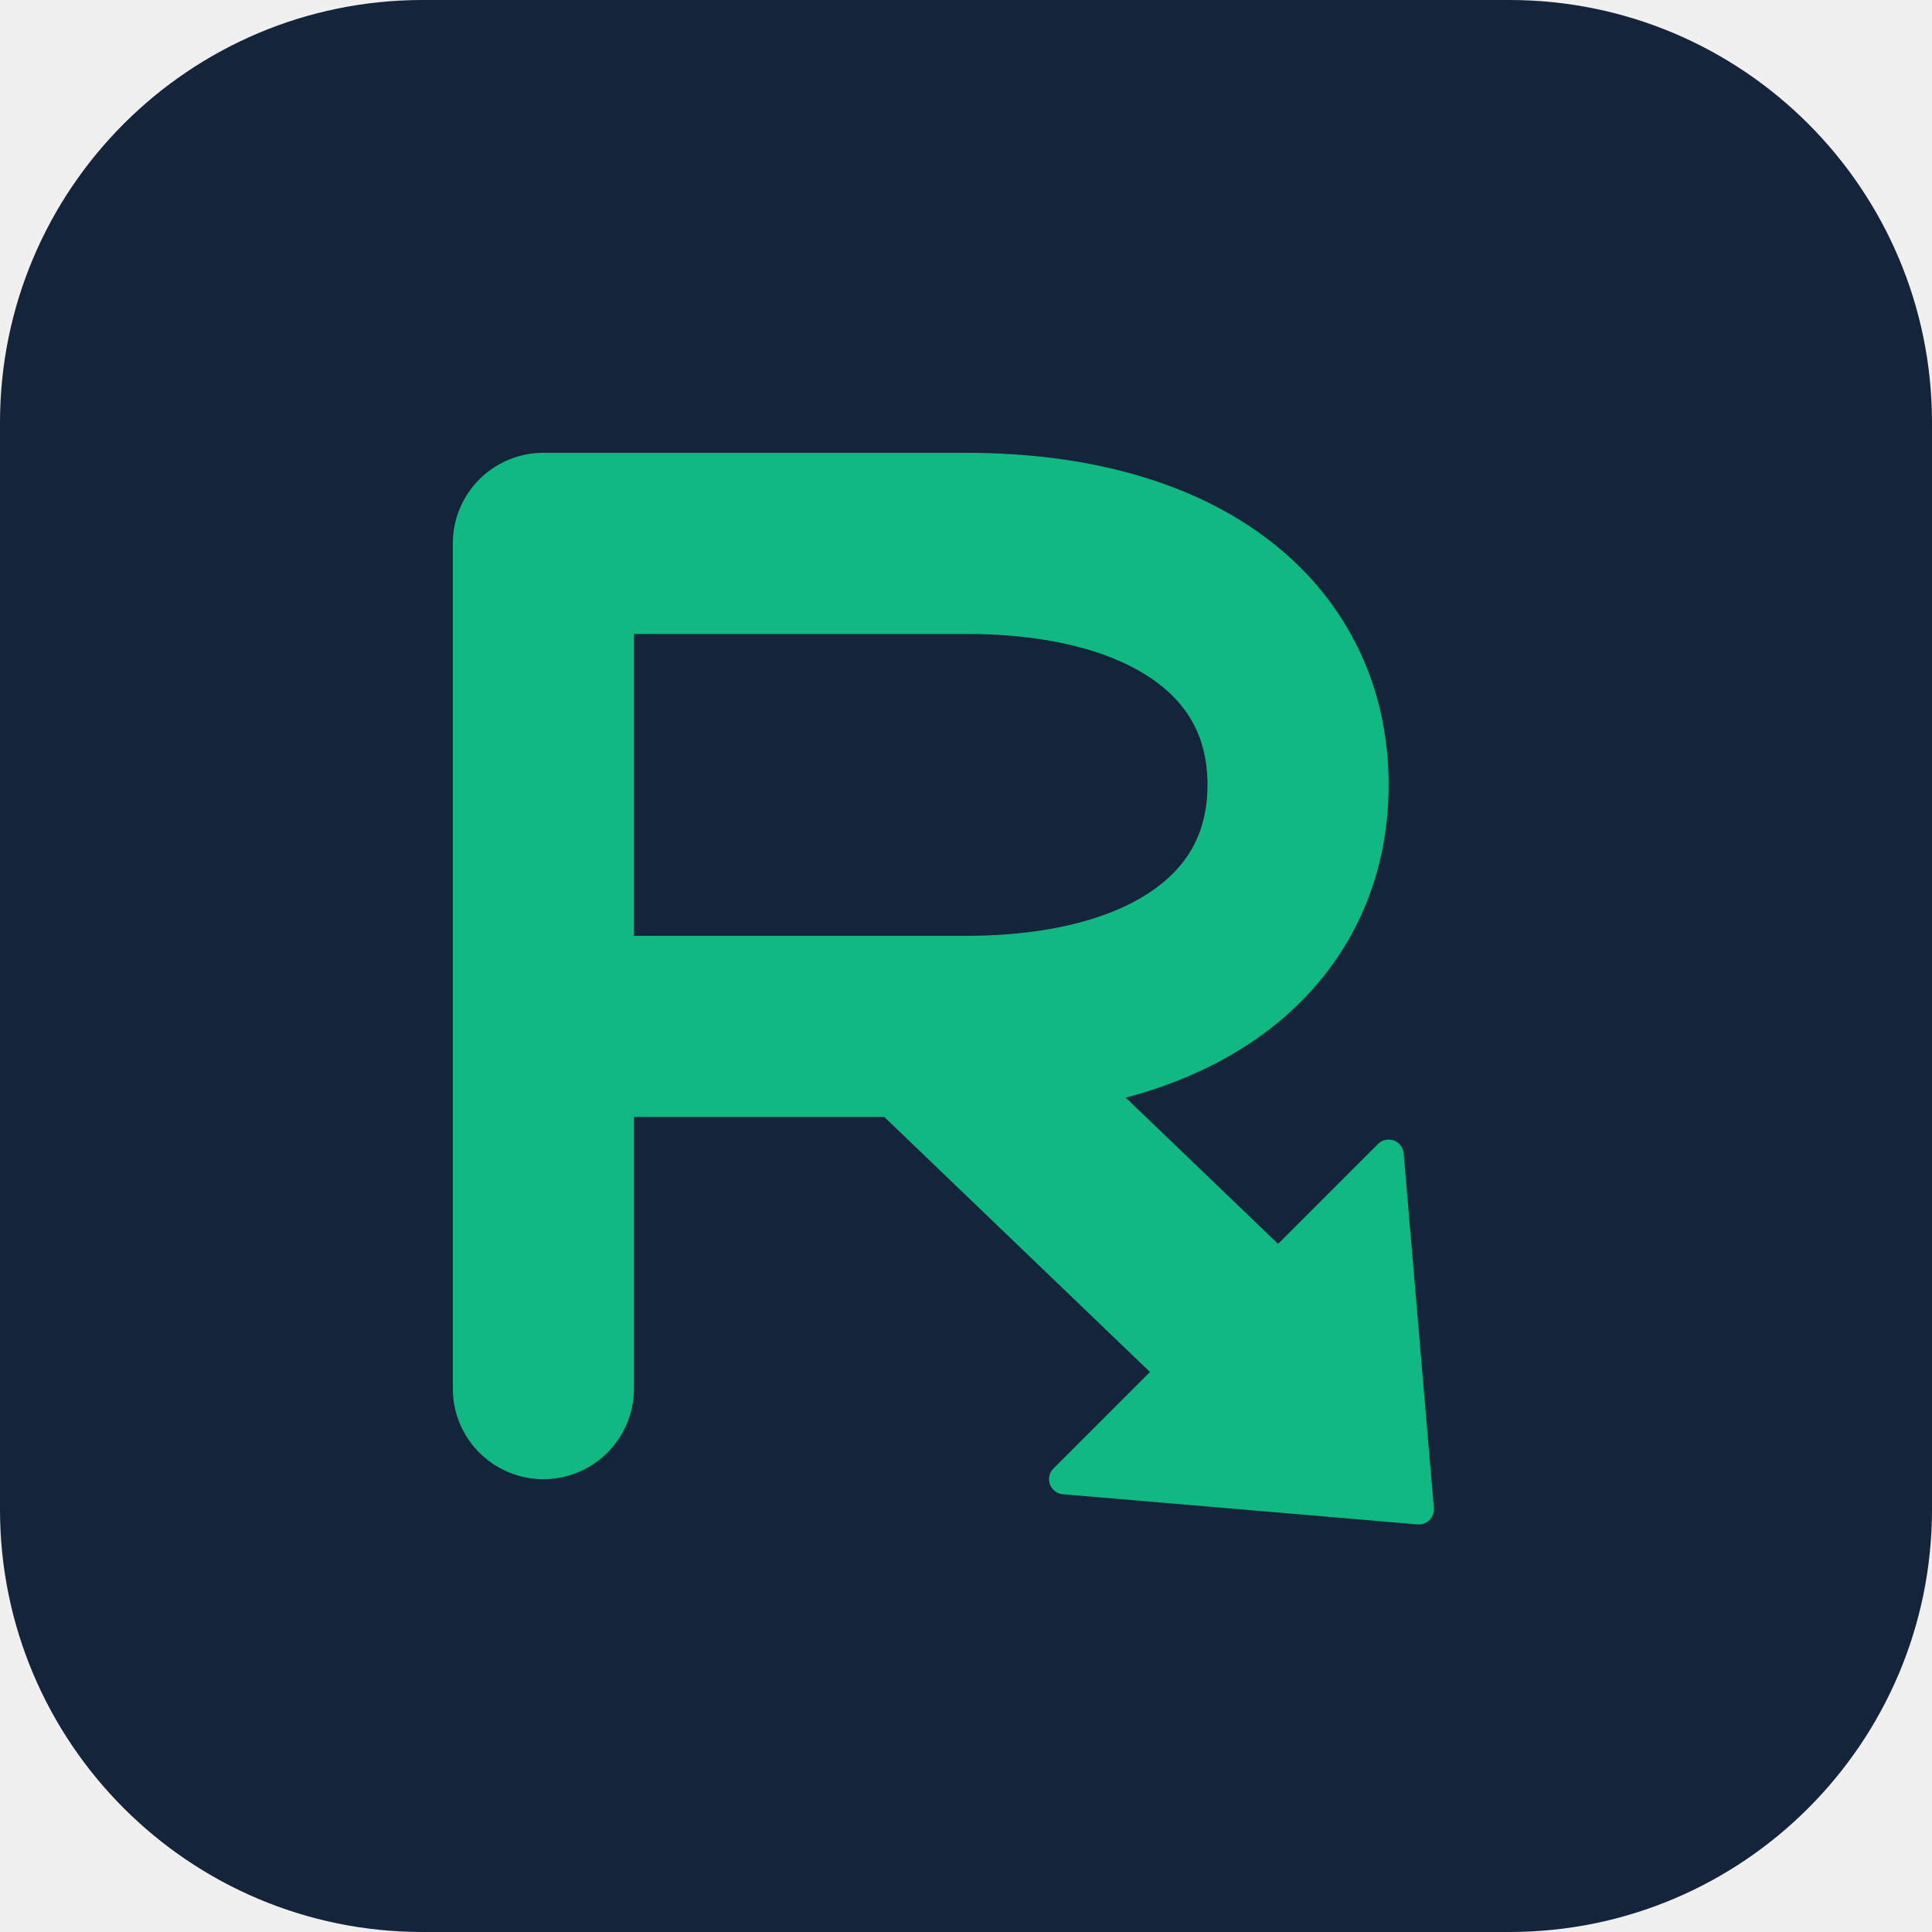
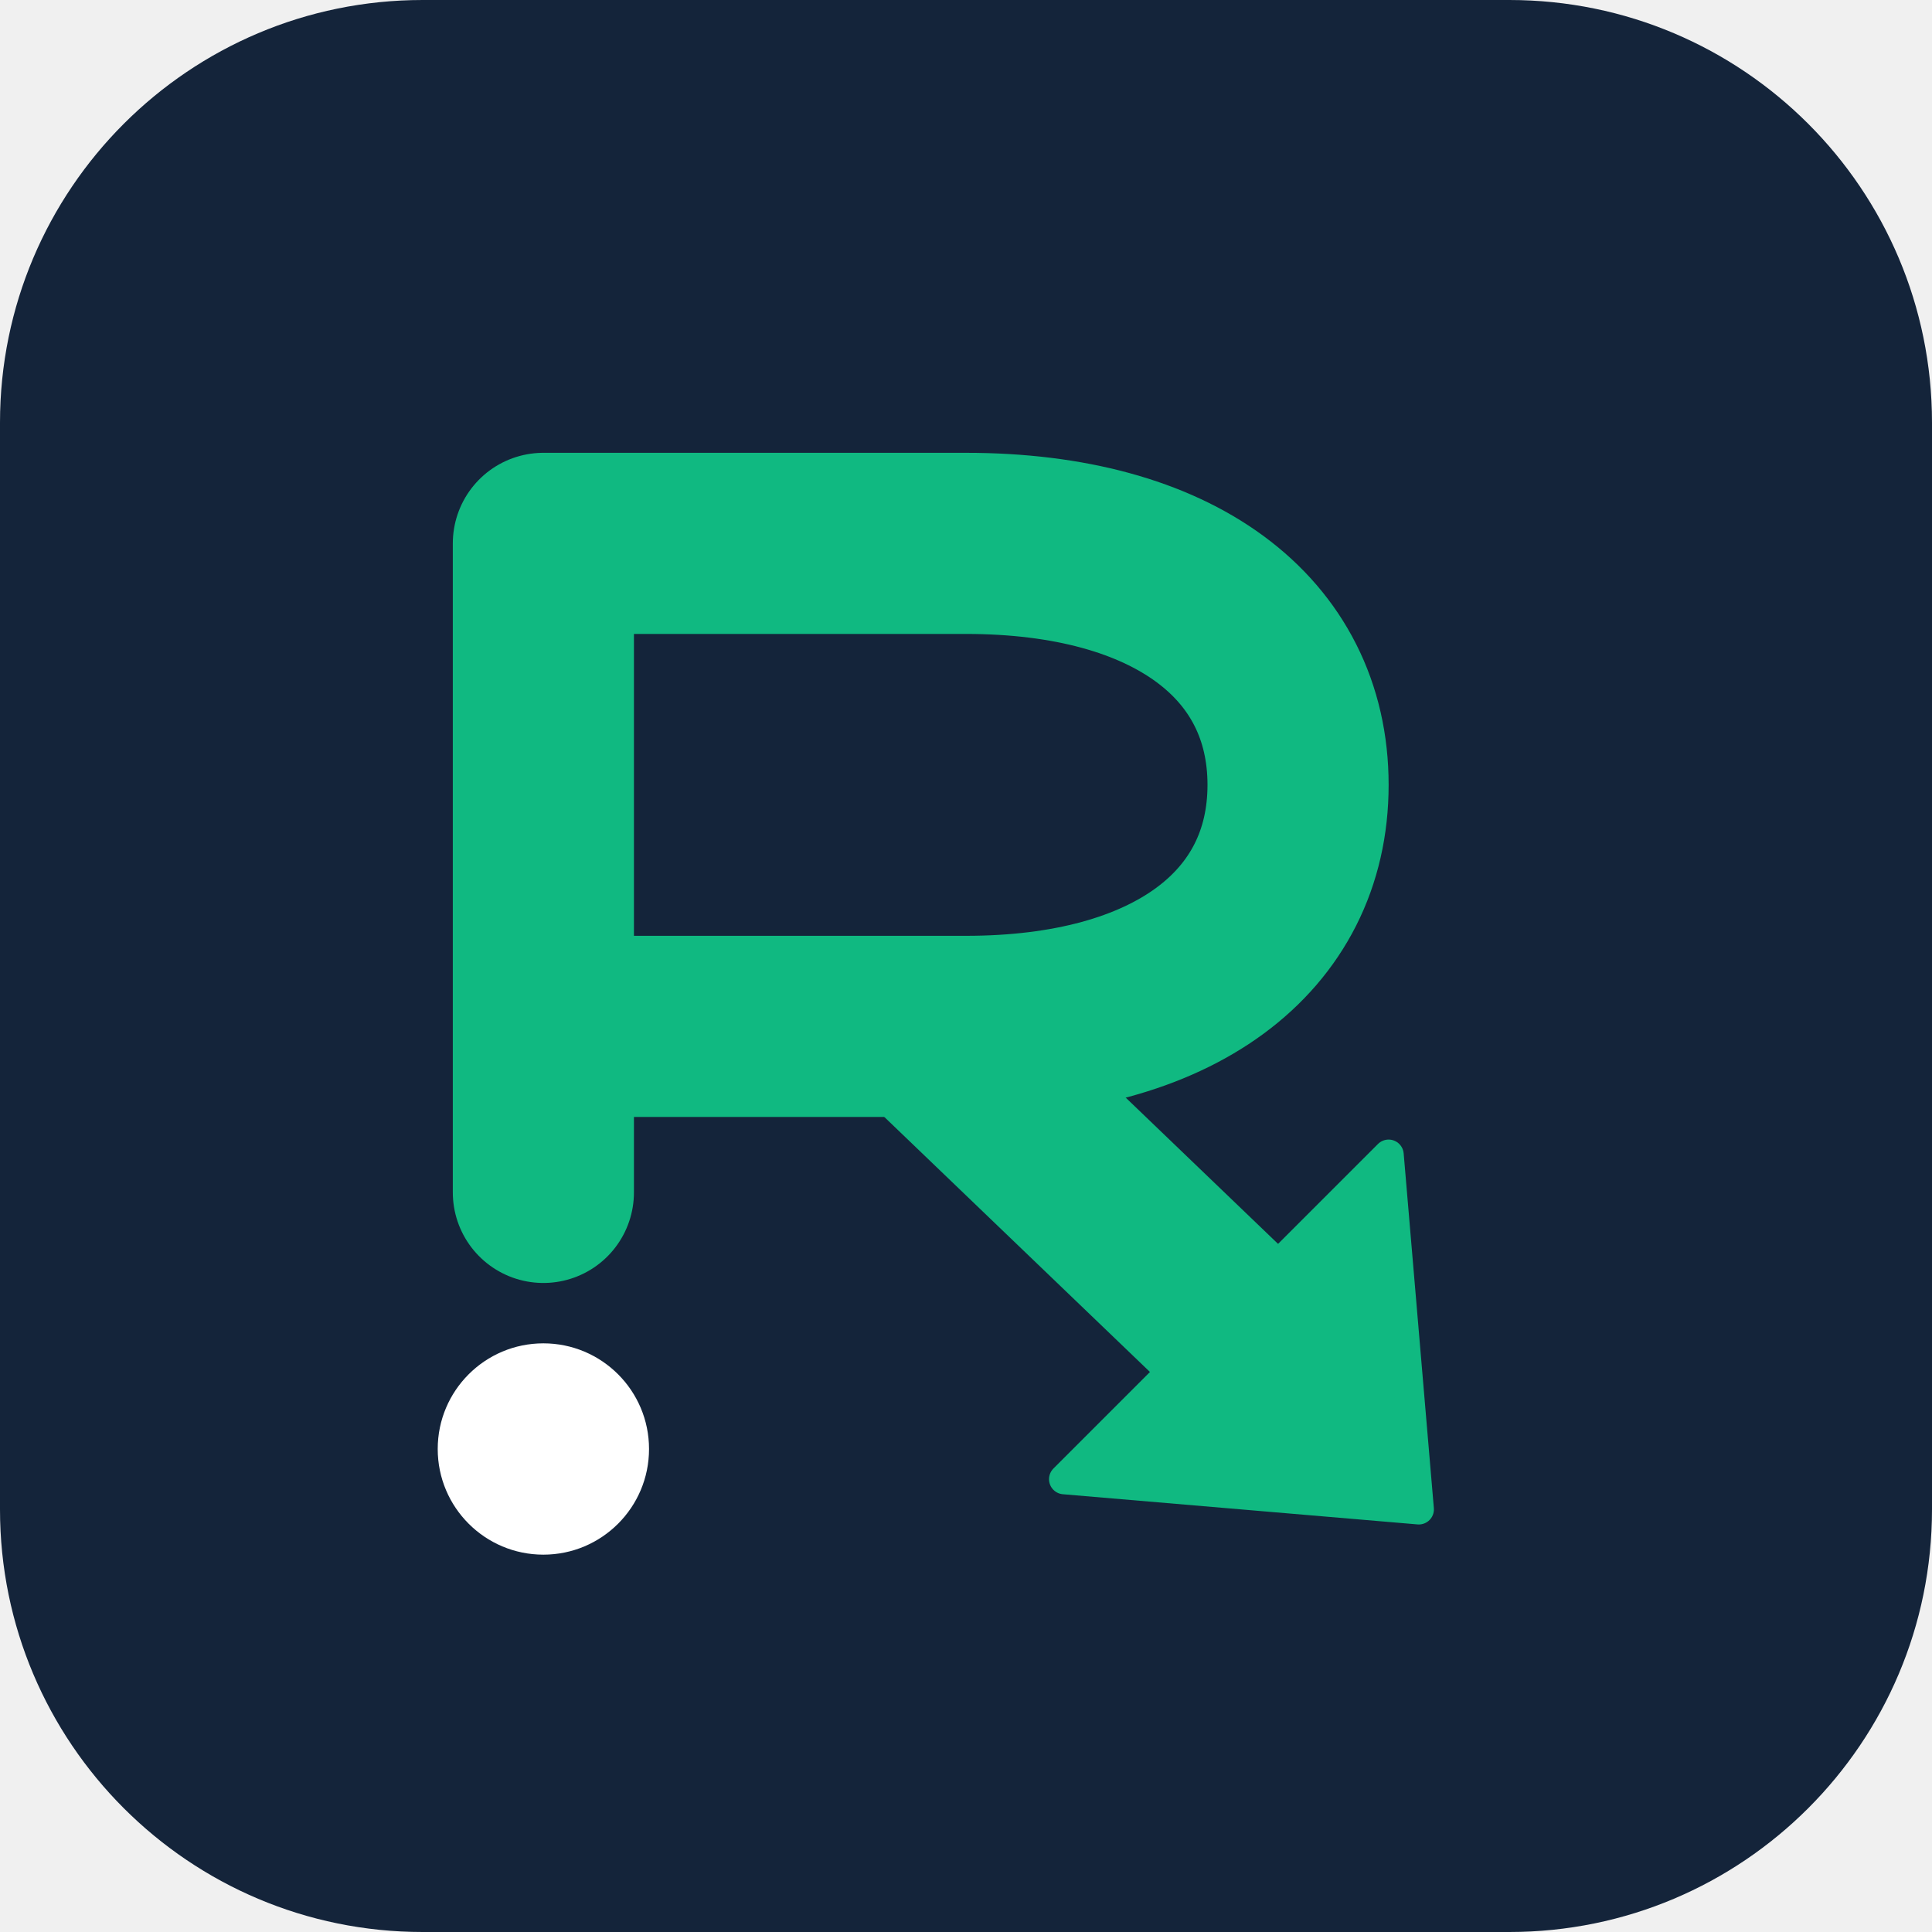
<svg xmlns="http://www.w3.org/2000/svg" viewBox="0 0 512 512" role="img" aria-label="Criar Rota">
  <rect width="512" height="512" rx="112" fill="#14243A" />
-   <path d="M144 368V144h112c55 0 88 25 88 64s-33 64-88 64H144" fill="none" stroke="#10B981" stroke-width="48" stroke-linecap="round" stroke-linejoin="round" />
+   <path d="M144 316V144h112c55 0 88 25 88 64s-33 64-88 64H144" fill="none" stroke="#10B981" stroke-width="48" stroke-linecap="round" stroke-linejoin="round" />
  <path d="M244 272 344 368" fill="none" stroke="#10B981" stroke-width="48" stroke-linecap="butt" />
  <path d="M376 400 368 306 282 392Z" fill="#10B981" stroke="#10B981" stroke-width="8" stroke-linejoin="round" />
+   <circle cx="144" cy="384" r="28" fill="#FFFFFF" />
</svg>
